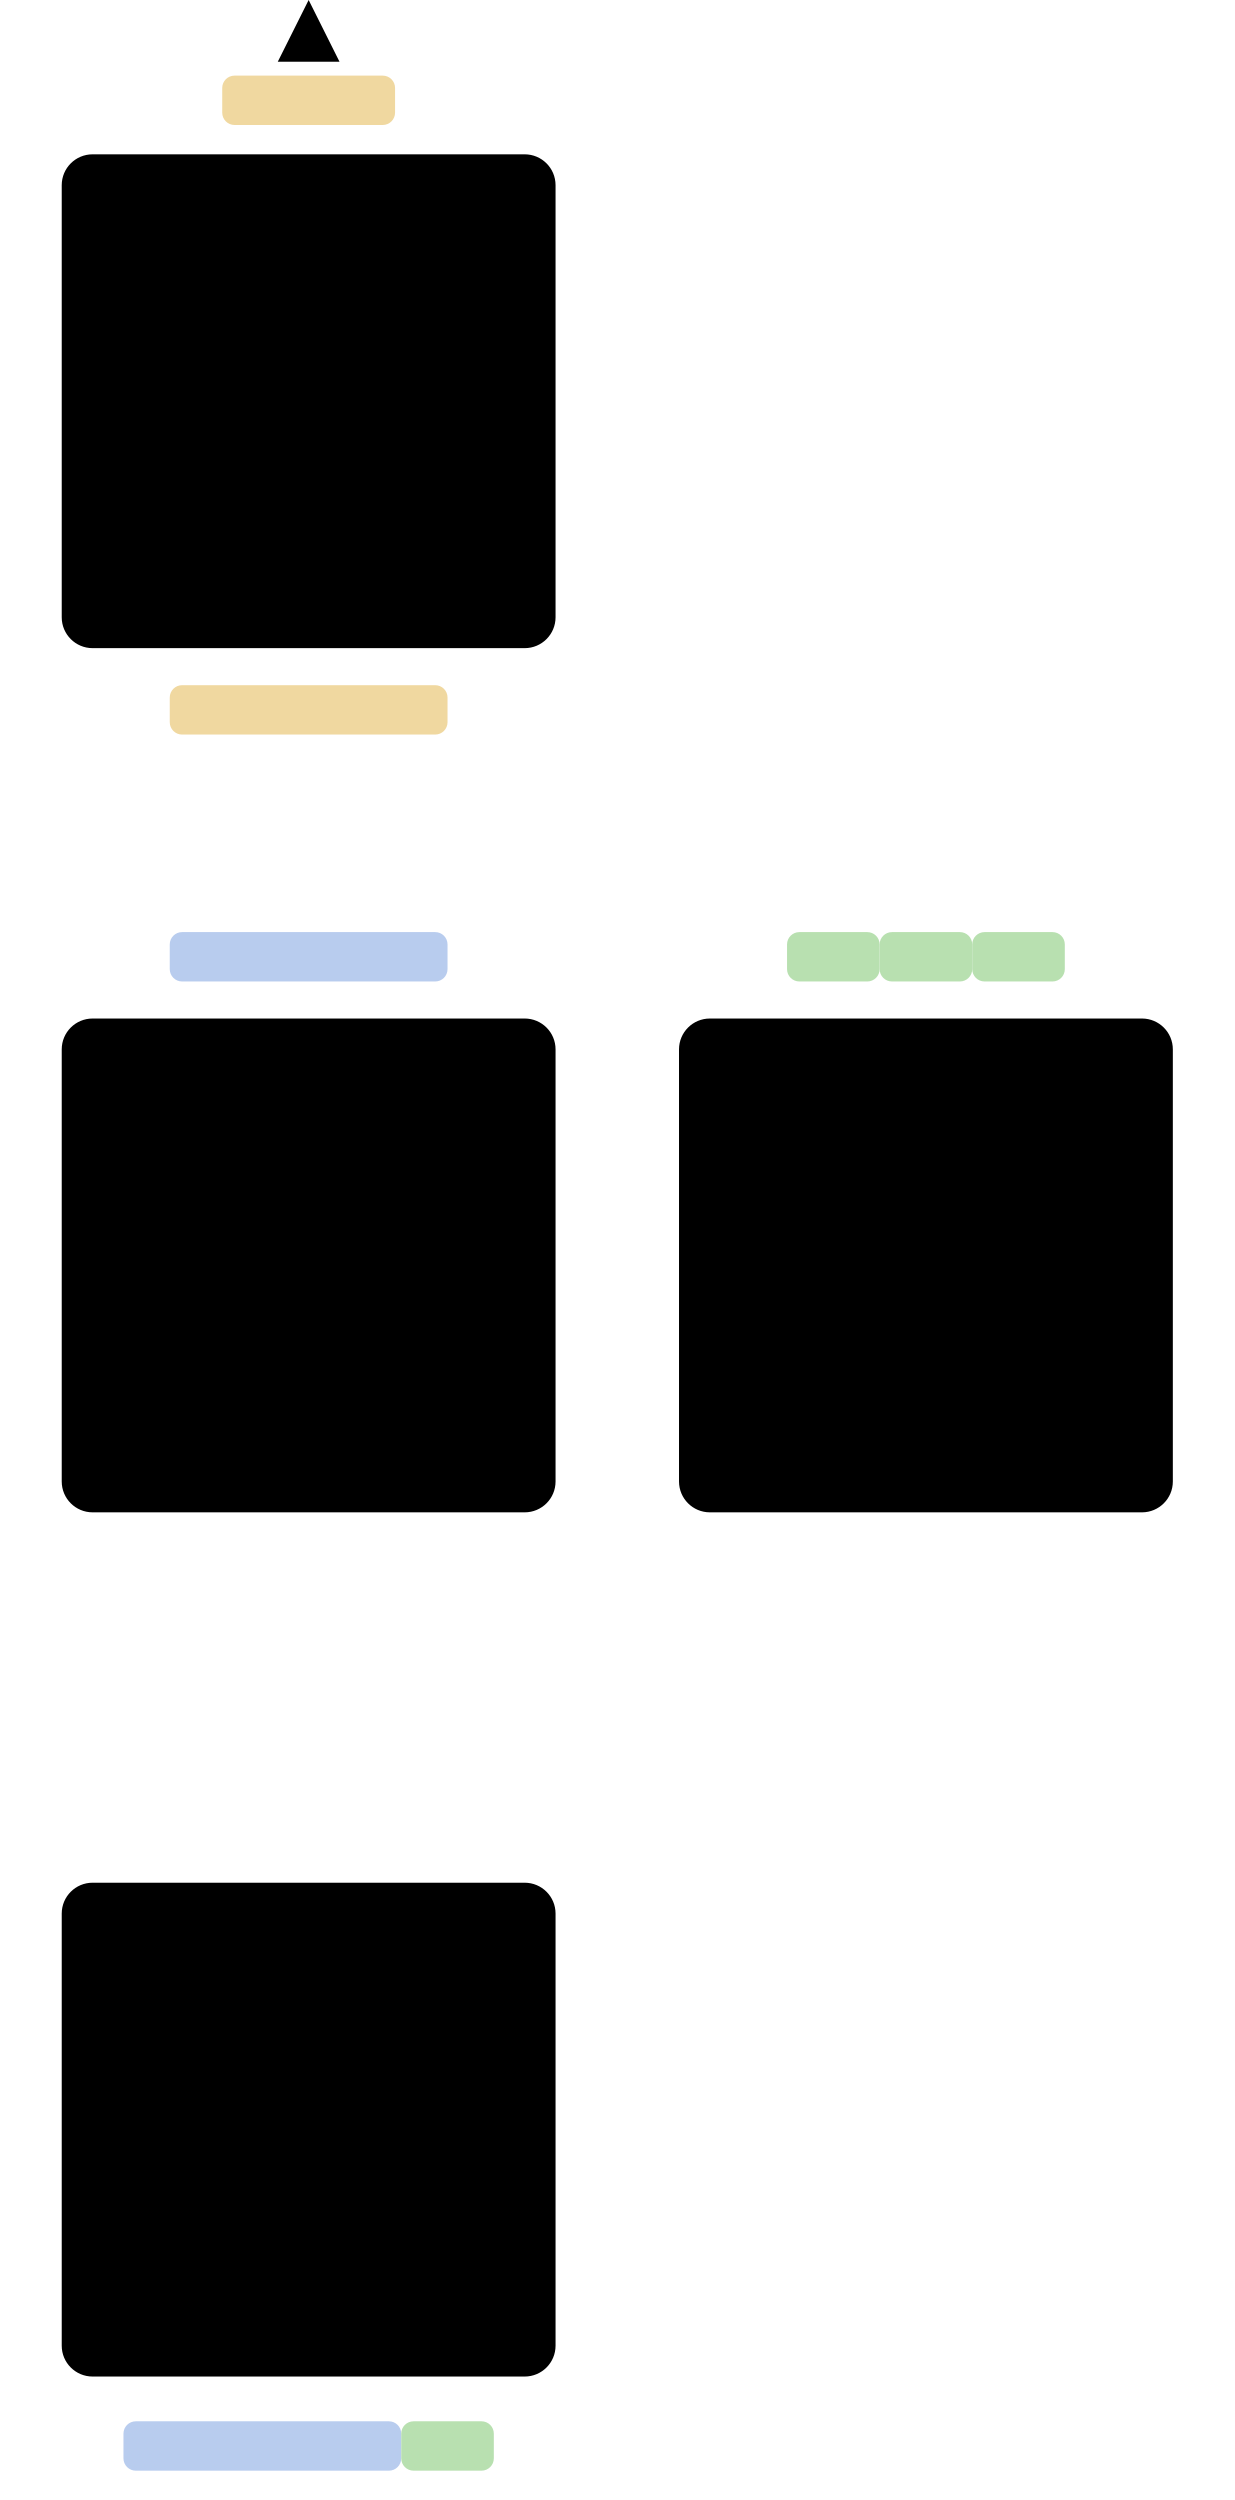
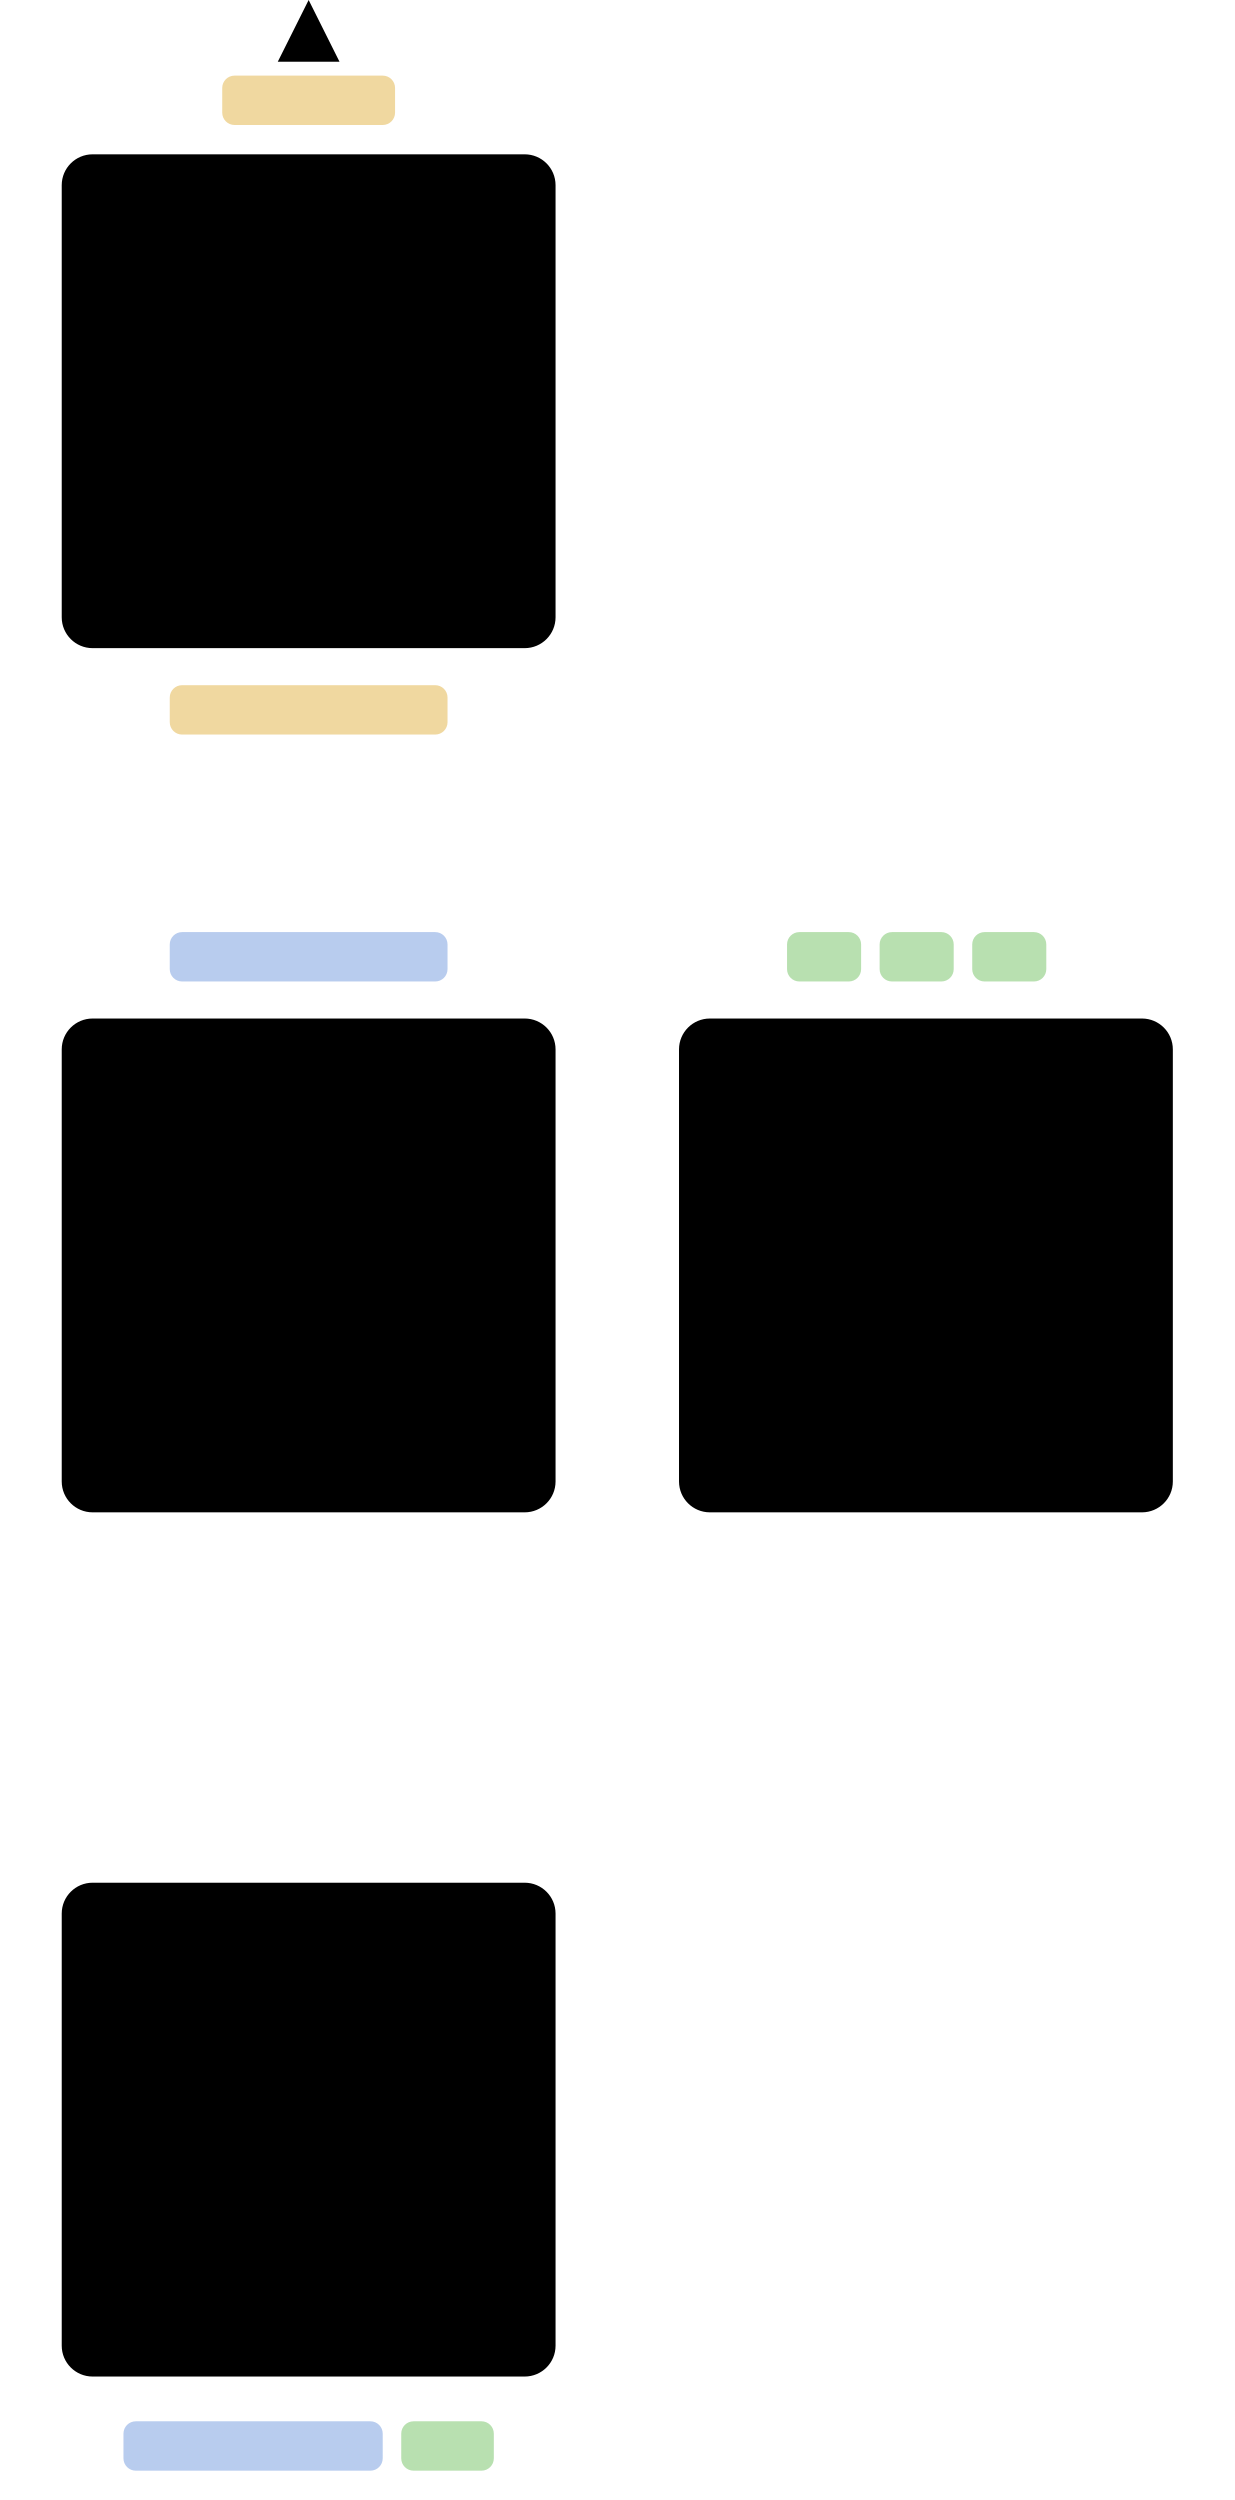
<svg xmlns="http://www.w3.org/2000/svg" viewBox="0 0 40 81">
  <defs>
    <style>line,polyline,circle,.w{ stroke:oklch(0.35 0.05 235); stroke-width:1 }
polygon{fill: oklch(0.35 0.05 235)}.w{ fill:oklch(0.6 0 235 / 4%) }
polyline,circle{ fill:none }</style>
  </defs>
  <rect class="w" x="2" y="5" width="16" height="16" rx="1" />
  <rect class="w" x="2" y="33" width="16" height="16" rx="1" />
  <rect class="w" x="22" y="33" width="16" height="16" rx="1" />
  <rect class="w" x="2" y="61" width="16" height="16" rx="1" />
  <circle cx="10" cy="27" r="2" />
  <circle cx="30" cy="27" r="2" />
  <polygon points="9,2 10,0 11,2" />
  <line x1="10" y1="1" x2="10" y2="5" />
  <line x1="10" y1="21" x2="10" y2="25" />
  <line x1="10" y1="29" x2="10" y2="33" />
  <line x1="10" y1="49" x2="10" y2="55" />
  <line x1="10" y1="55" x2="10" y2="61" />
  <line x1="10" y1="77" x2="10" y2="81" />
  <line x1="30" y1="29" x2="30" y2="33" />
  <line x1="12" y1="27" x2="28" y2="27" />
  <polyline points="10,55 30,55 30,49" />
  <polyline points="28,27 30,27 31.414,25.586" />
  <circle cx="10" cy="27" r="0.2" />
-   <rect x="4.0" y="78.45" width="9.0" height="1.6" rx="0.4" fill="#b8ccee" />
+   <rect x="4.0" y="78.45" width="8.4" height="1.6" rx="0.4" fill="#b8ccee" />
  <rect x="13.0" y="78.45" width="3.0" height="1.6" rx="0.4" fill="#b8e0b0" />
  <rect x="5.5" y="30.2" width="9.0" height="1.6" rx="0.4" fill="#b8ccee" />
-   <rect x="25.5" y="30.2" width="3.0" height="1.6" rx="0.4" fill="#b8e0b0" />
-   <rect x="28.5" y="30.2" width="3.0" height="1.6" rx="0.4" fill="#b8e0b0" />
-   <rect x="31.5" y="30.2" width="3.0" height="1.6" rx="0.4" fill="#b8e0b0" />
+   <rect x="25.5" y="30.2" width="2.4" height="1.6" rx="0.4" fill="#b8e0b0" />
+   <rect x="28.5" y="30.2" width="2.4" height="1.6" rx="0.4" fill="#b8e0b0" />
+   <rect x="31.5" y="30.2" width="2.4" height="1.6" rx="0.4" fill="#b8e0b0" />
  <rect x="5.5" y="22.2" width="9.0" height="1.6" rx="0.4" fill="#f0d8a0" />
  <rect x="7.2" y="2.45" width="5.6" height="1.6" rx="0.4" fill="#f0d8a0" />
  <text x="10" y="13" text-anchor="middle" dominant-baseline="central" font-family="Latin Modern Roman, CMU Serif, serif" font-size="2.8" fill="oklch(0.35 0.05 235)">W<tspan font-size="1.82" dy="0.7">o</tspan>
  </text>
  <text x="10" y="41" text-anchor="middle" dominant-baseline="central" font-family="Latin Modern Roman, CMU Serif, serif" font-size="2.8" fill="oklch(0.35 0.05 235)">W<tspan font-size="1.82" dy="0.7">v</tspan>
  </text>
  <text x="30" y="41" text-anchor="middle" dominant-baseline="central" font-family="Latin Modern Roman, CMU Serif, serif" font-size="2.8" fill="oklch(0.35 0.05 235)">W<tspan font-size="1.82" dy="0.7">g</tspan>
  </text>
  <text x="10" y="69" text-anchor="middle" dominant-baseline="central" font-family="Latin Modern Roman, CMU Serif, serif" font-size="2.8" fill="oklch(0.35 0.05 235)">Norm</text>
</svg>
